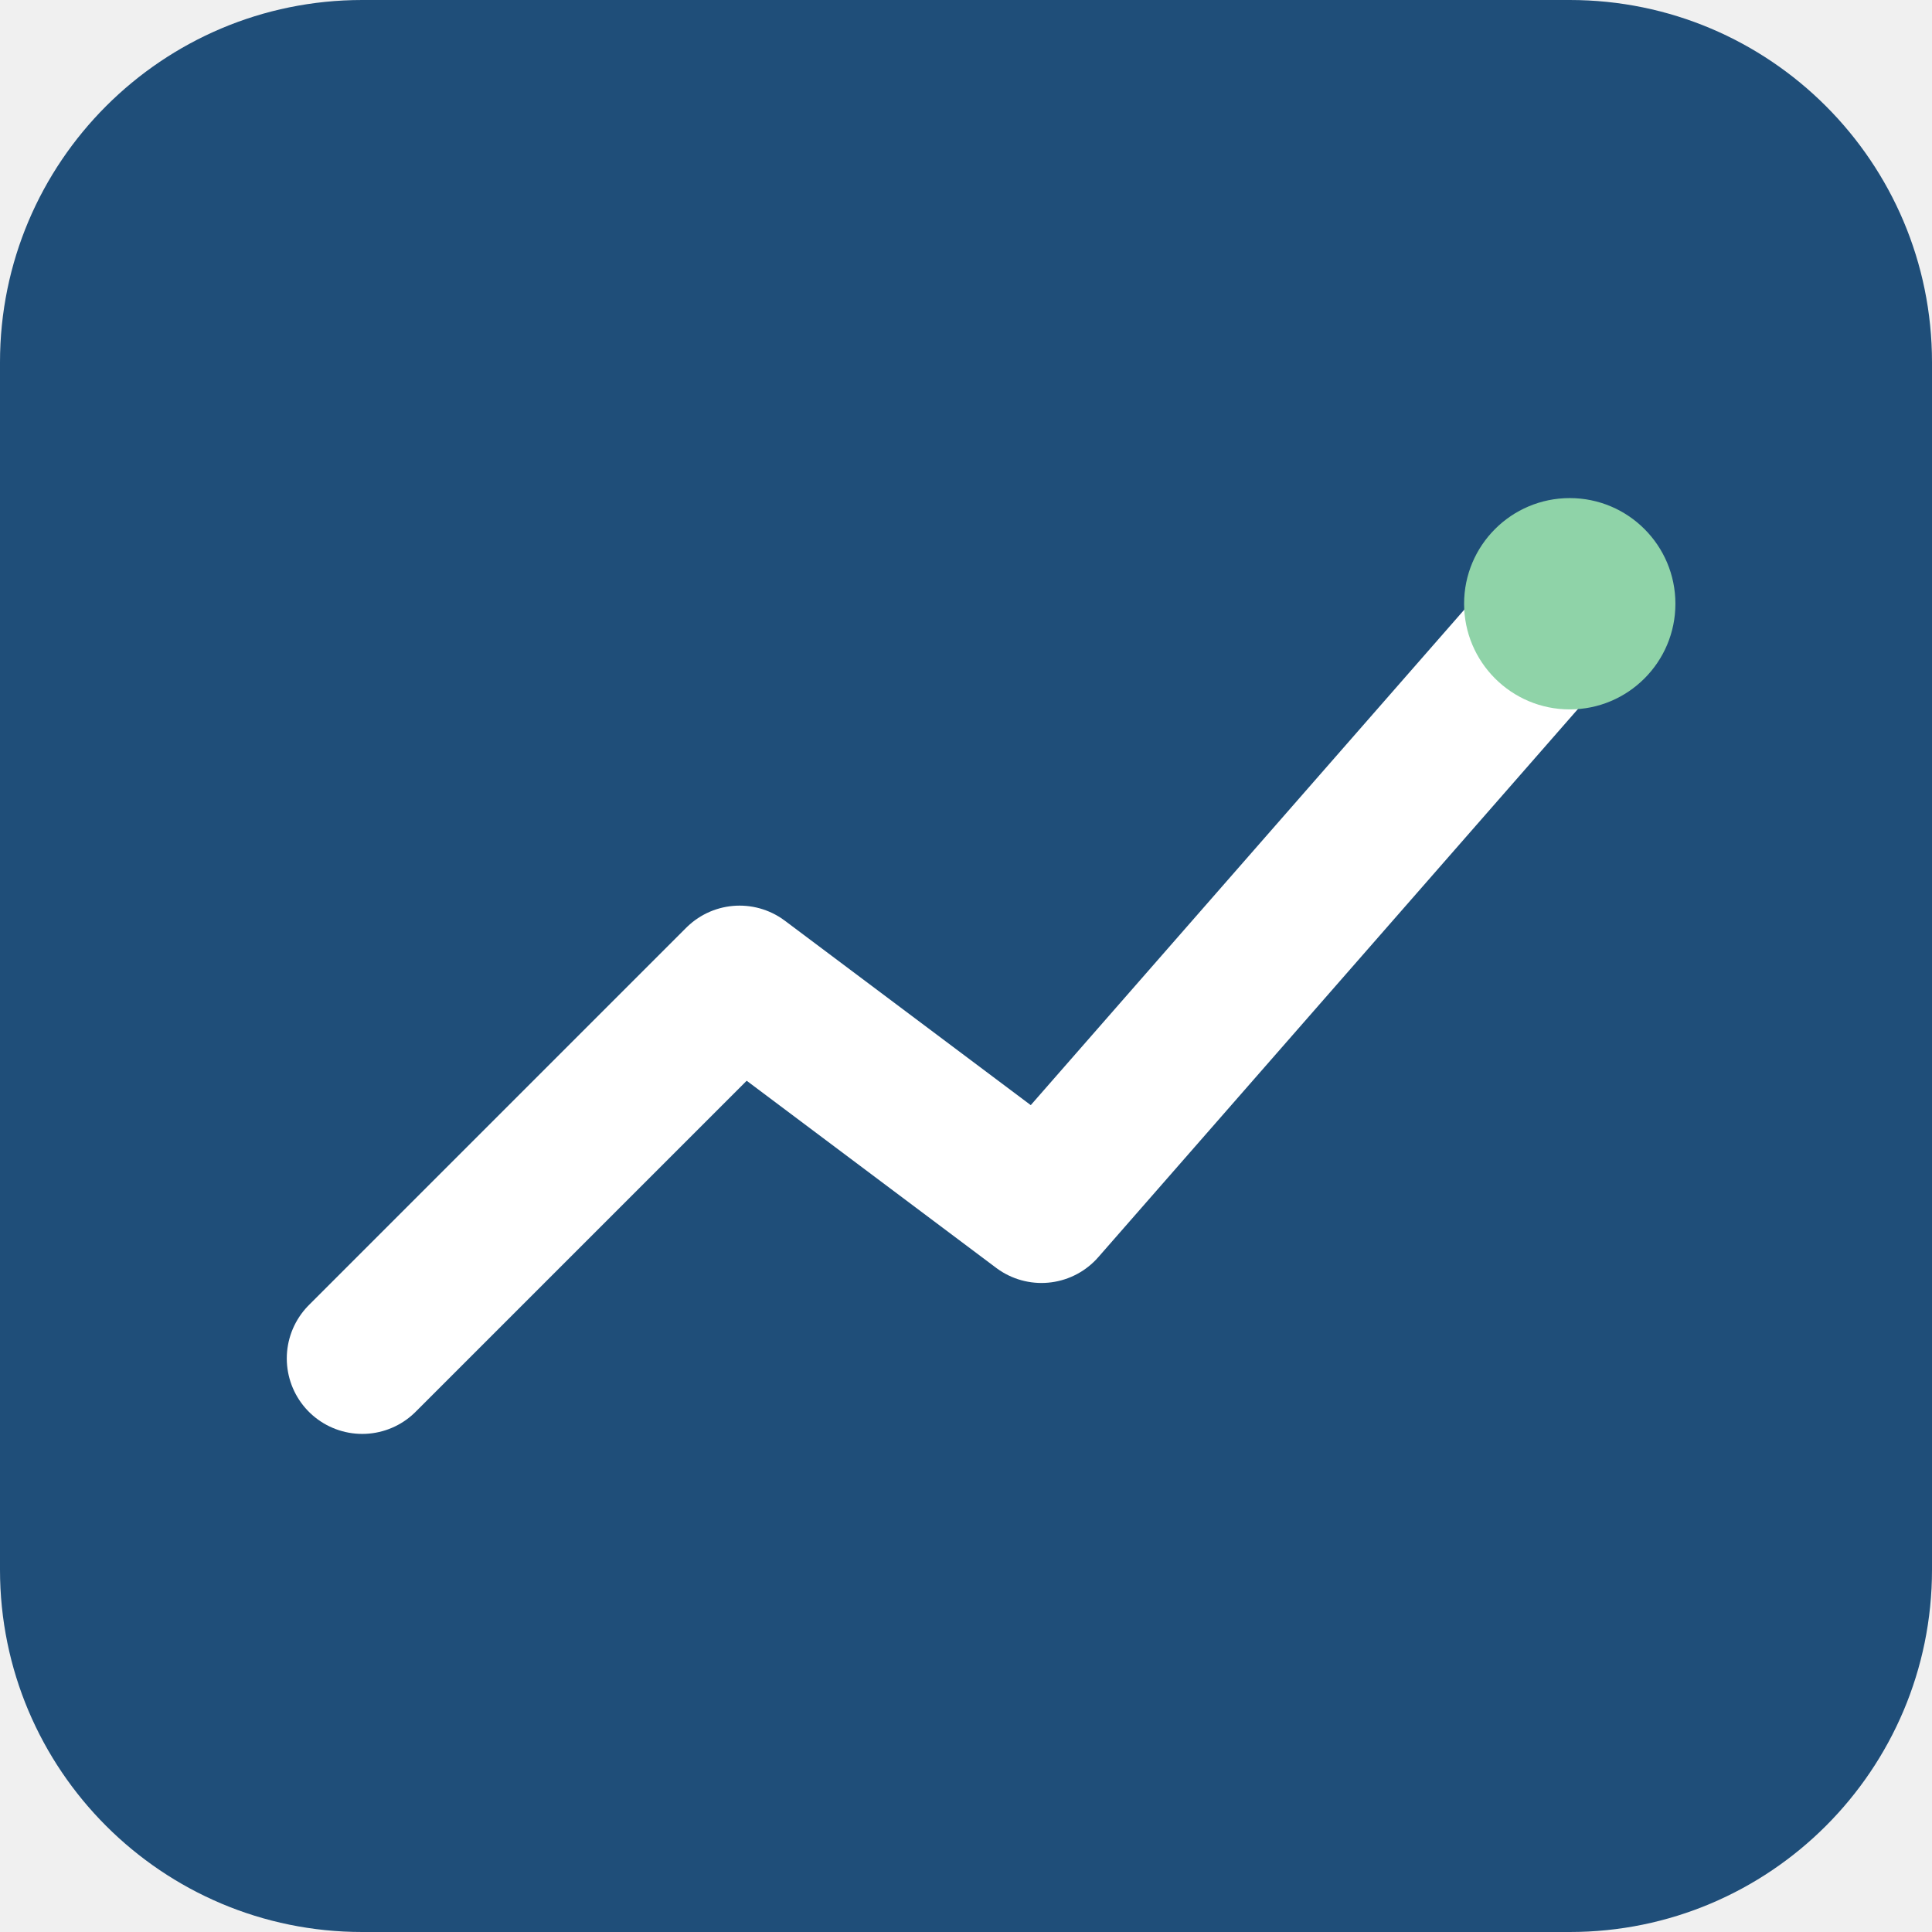
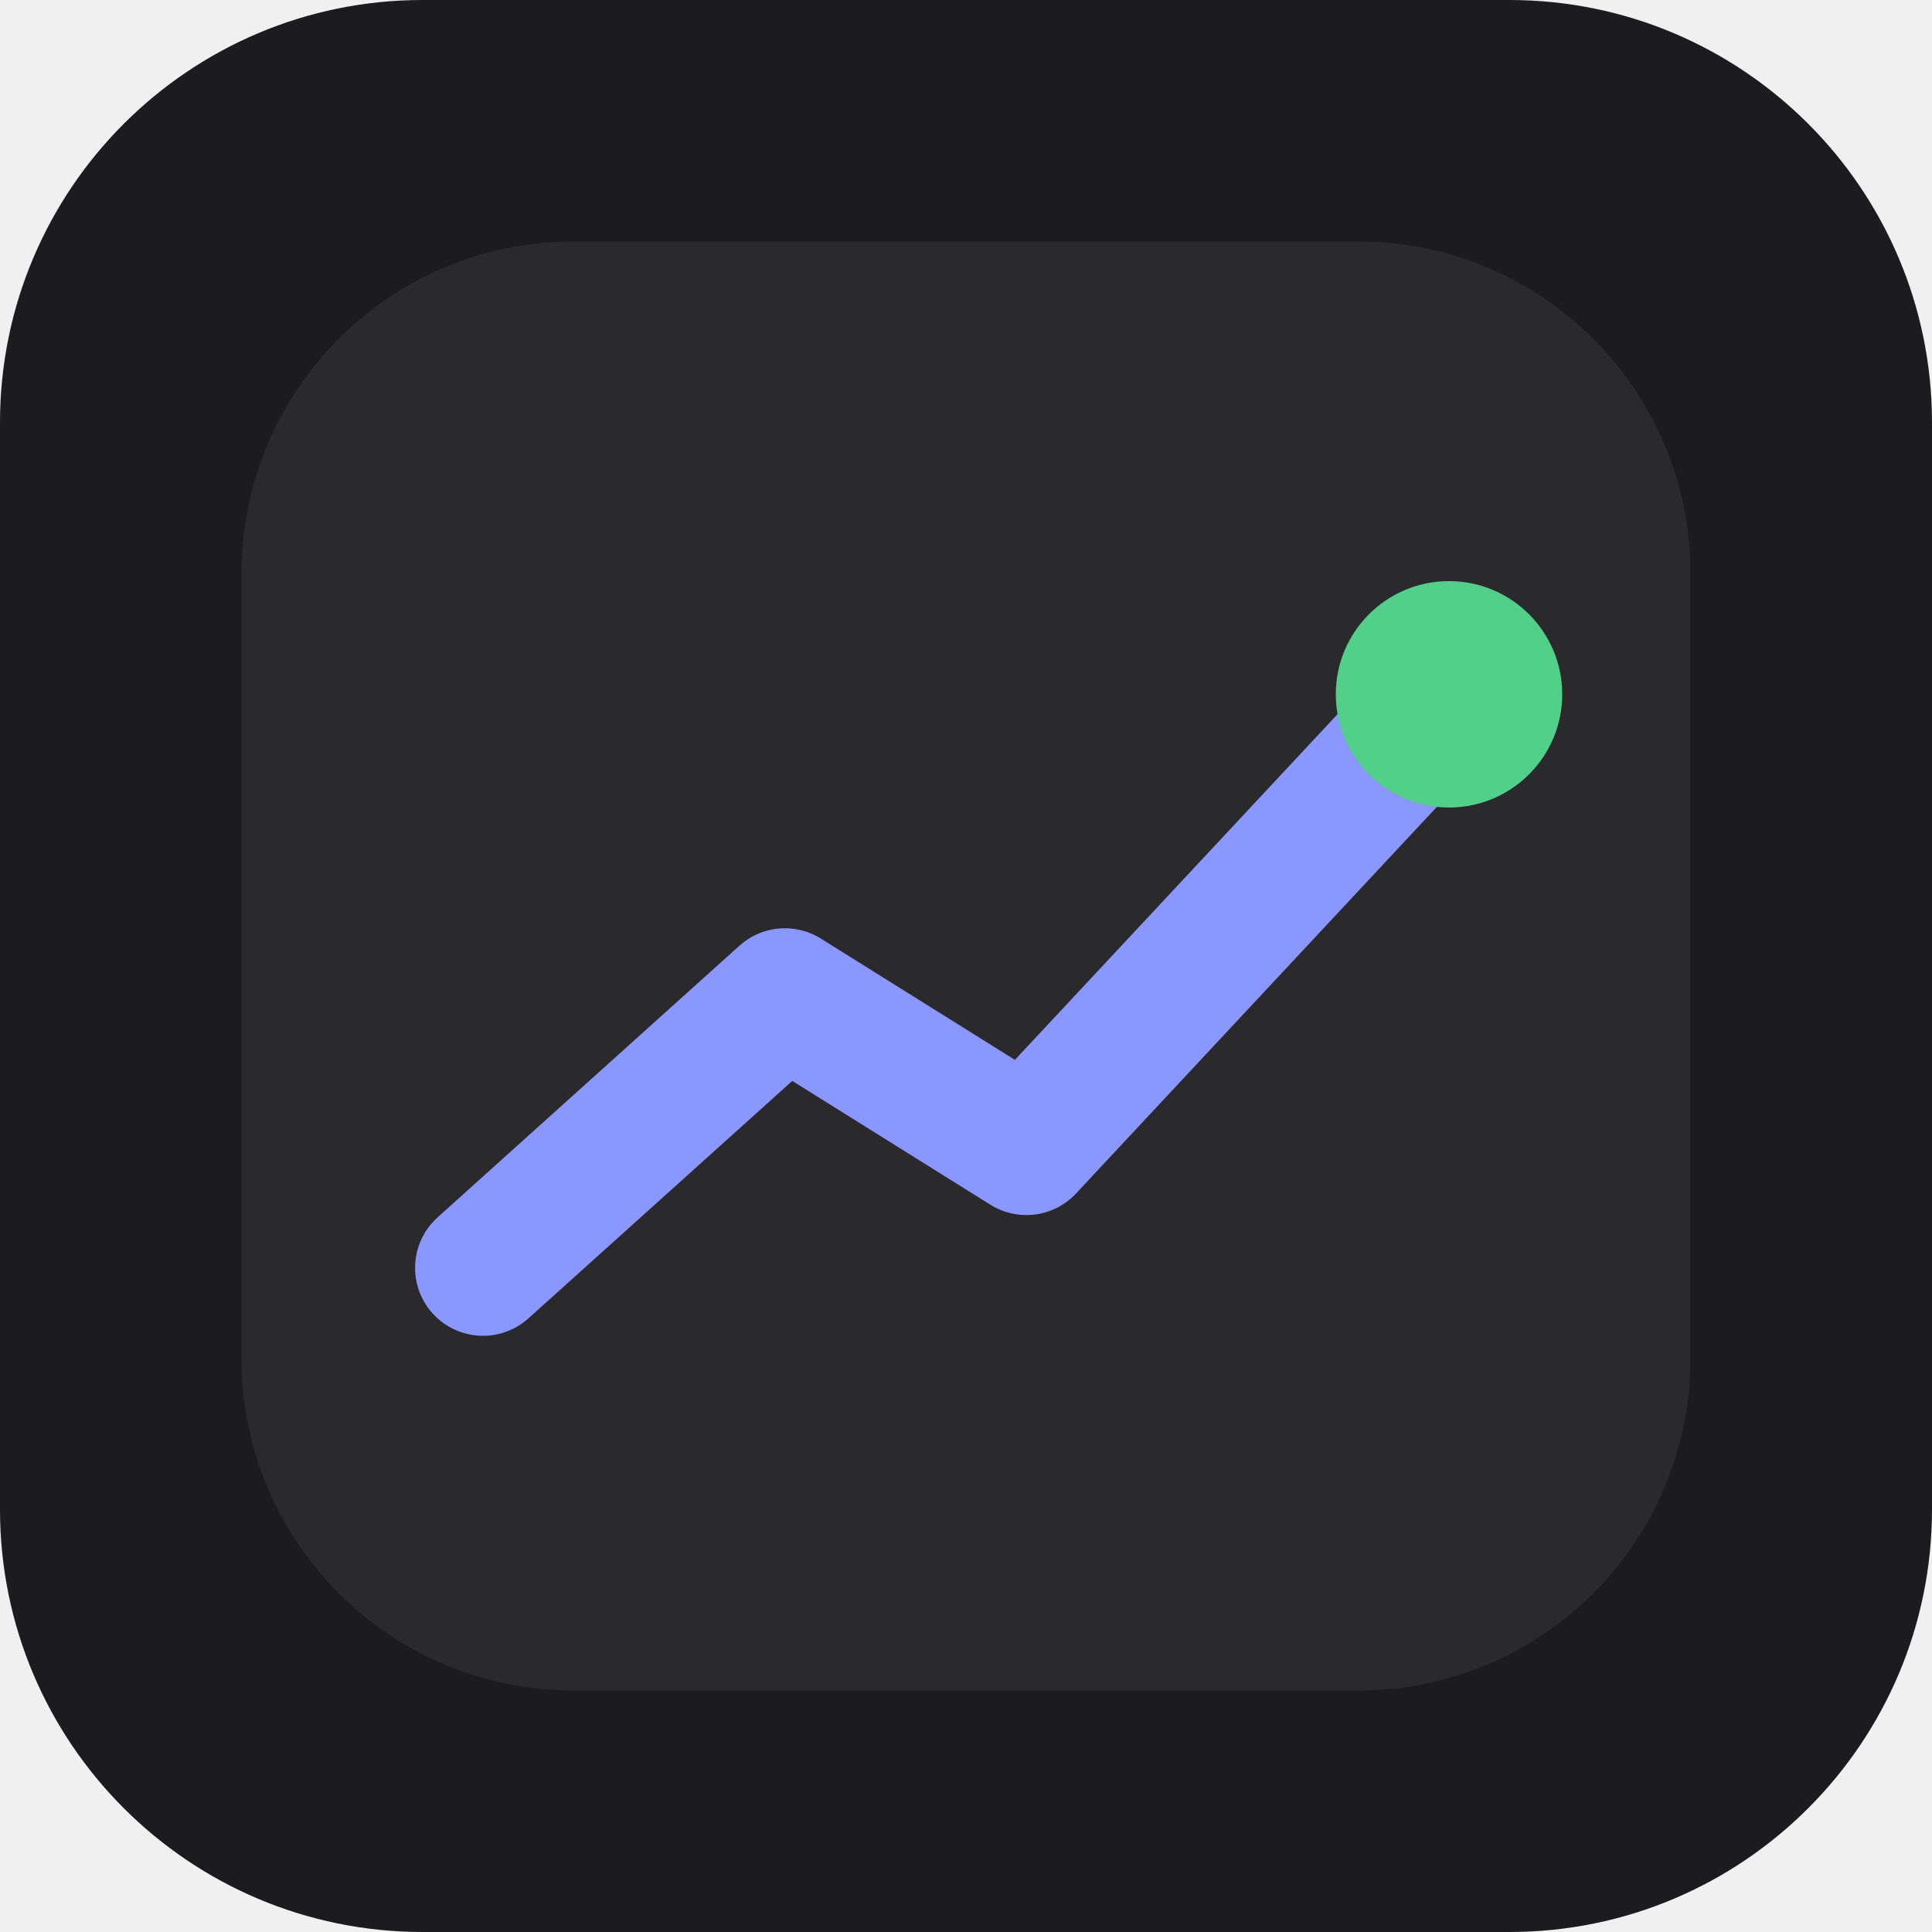
<svg xmlns="http://www.w3.org/2000/svg" viewBox="0 0 512 512">
-   <rect width="512" height="512" rx="96" fill="#1f4e79" />
-   <polyline points="96,360 196,260 276,320 416,160" fill="none" stroke="#ffffff" stroke-width="40" stroke-linecap="round" stroke-linejoin="round" />
-   <circle cx="416" cy="160" r="28" fill="#8fd3a8" />
+   <rect width="512" height="512" rx="112" fill="#1c1c1e" />
+   <rect x="64" y="64" width="384" height="384" rx="88" fill="#2a2a2c" />
+   <polyline points="128,336 208,264 272,304 384,184" fill="none" stroke="#8a97ff" stroke-width="36" stroke-linecap="round" stroke-linejoin="round" />
+   <circle cx="384" cy="184" r="30" fill="#52cf88" />
</svg>
